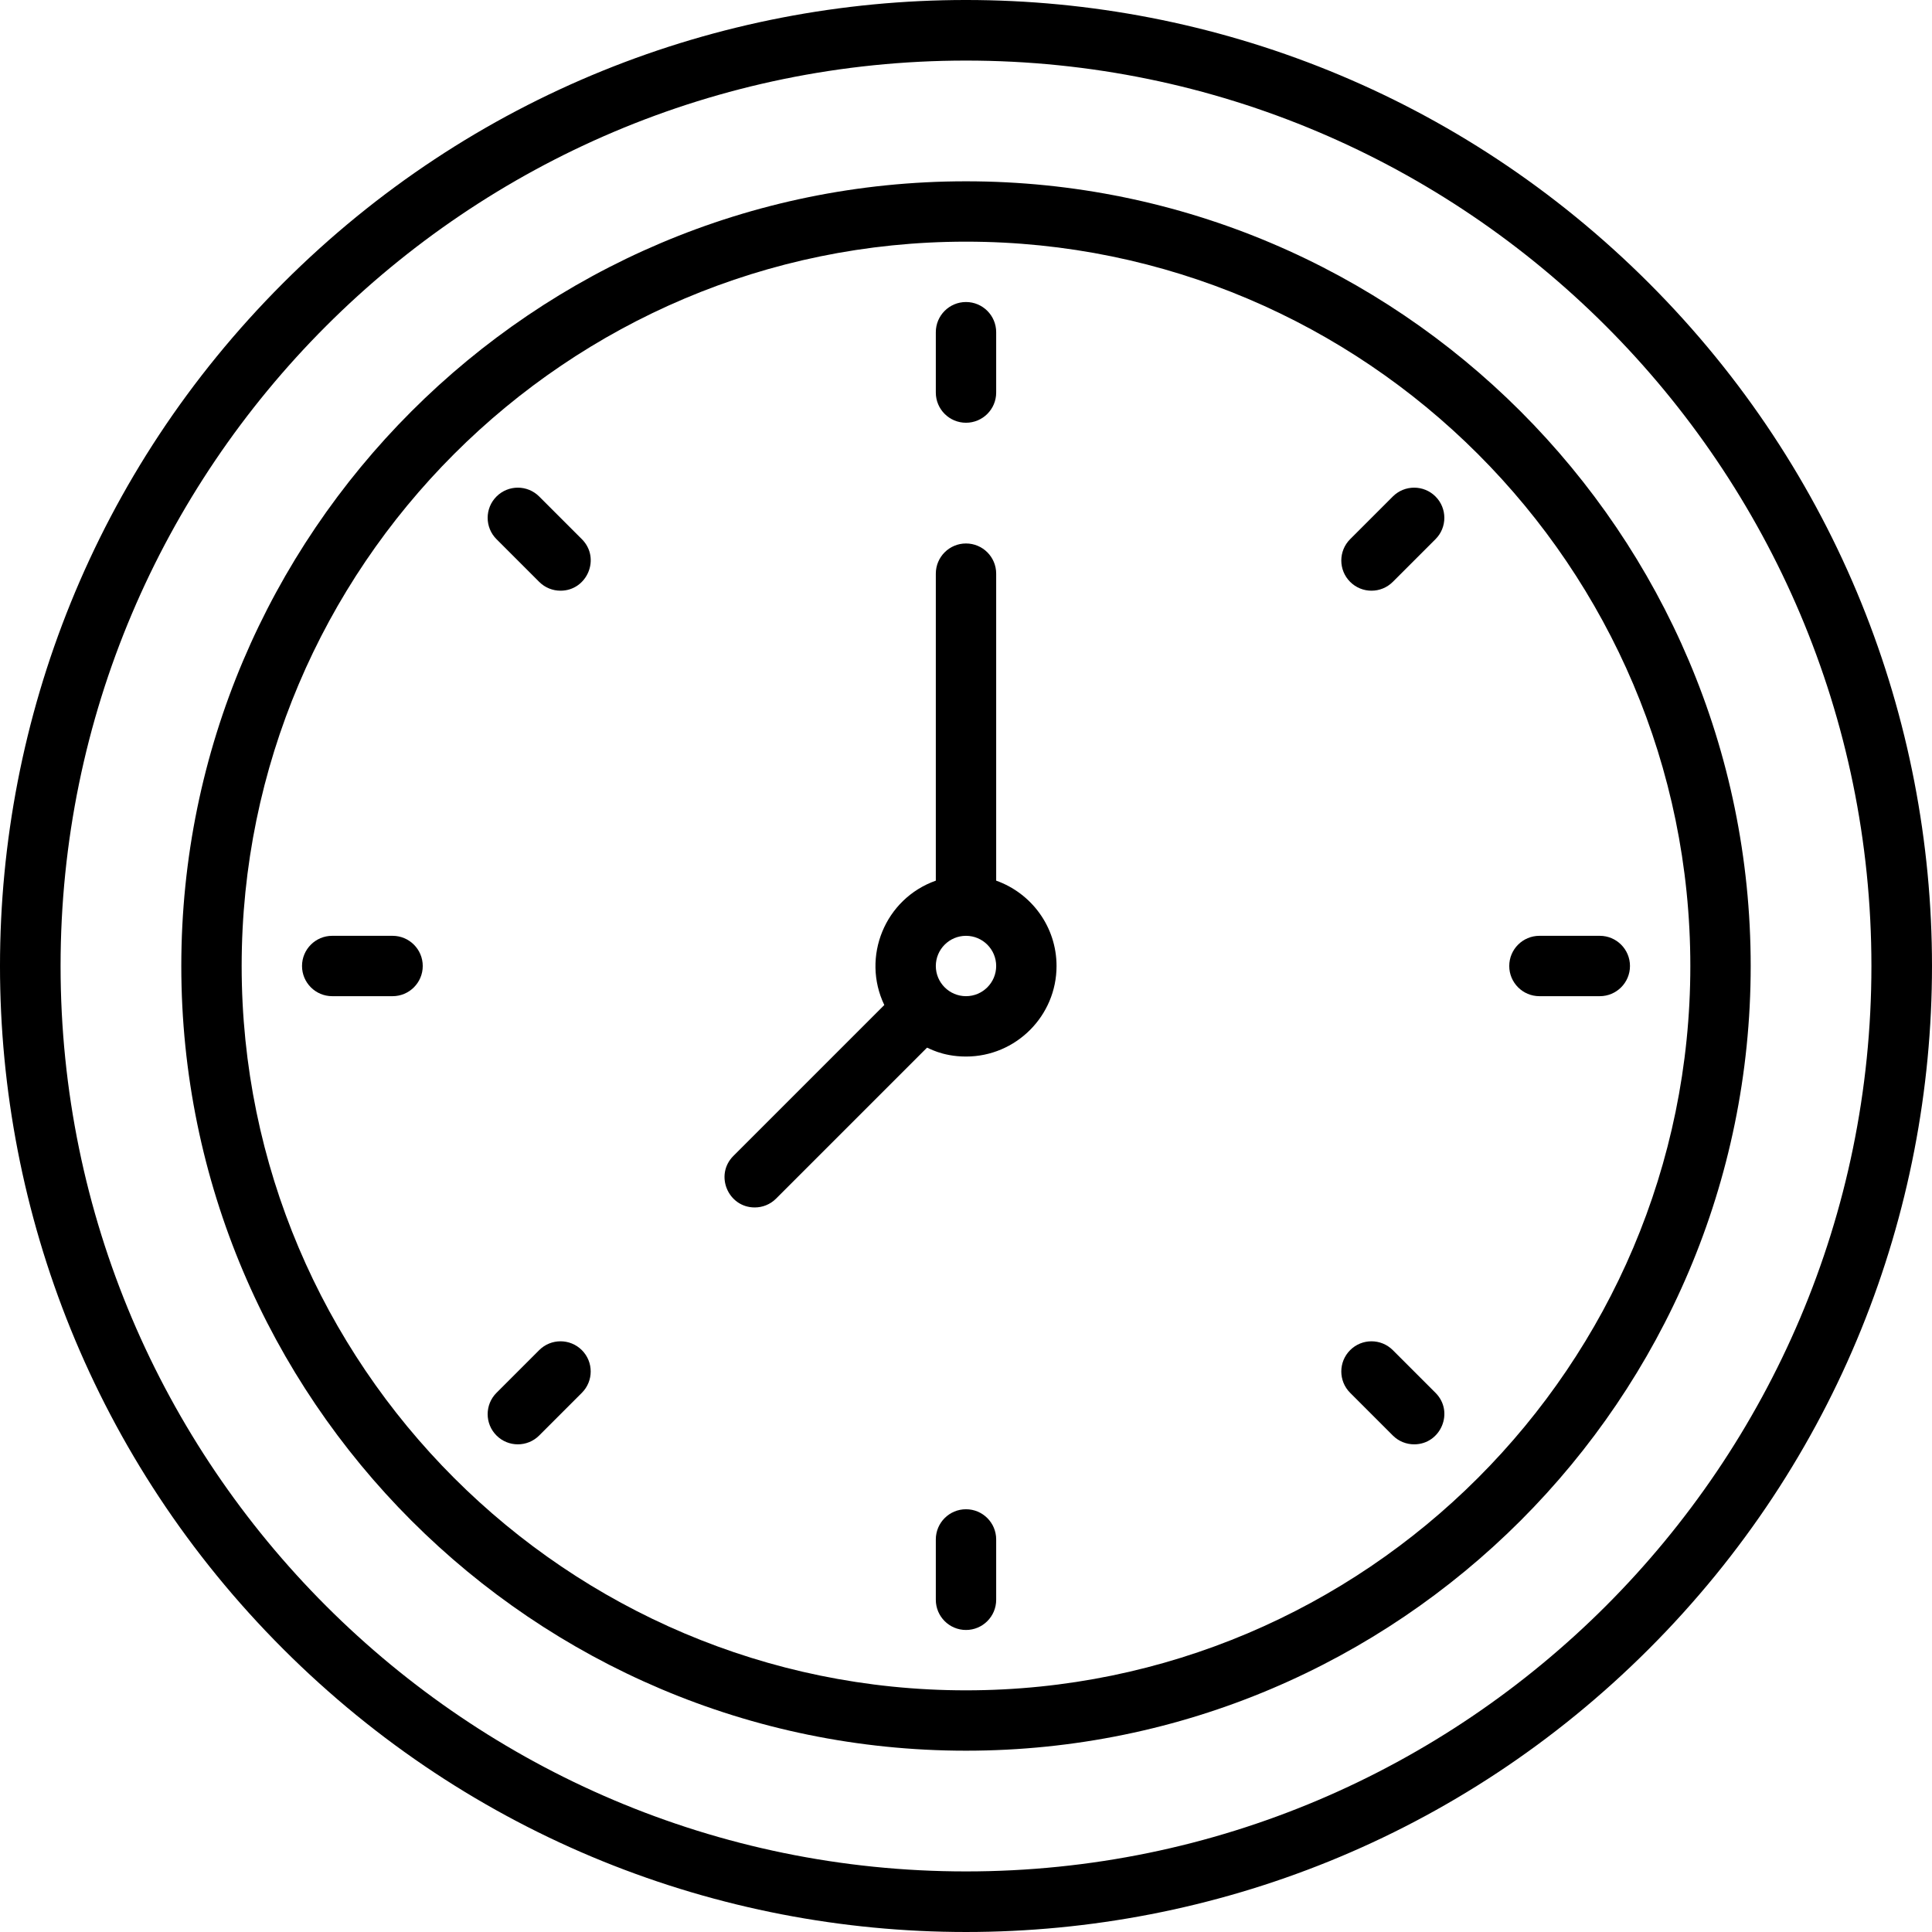
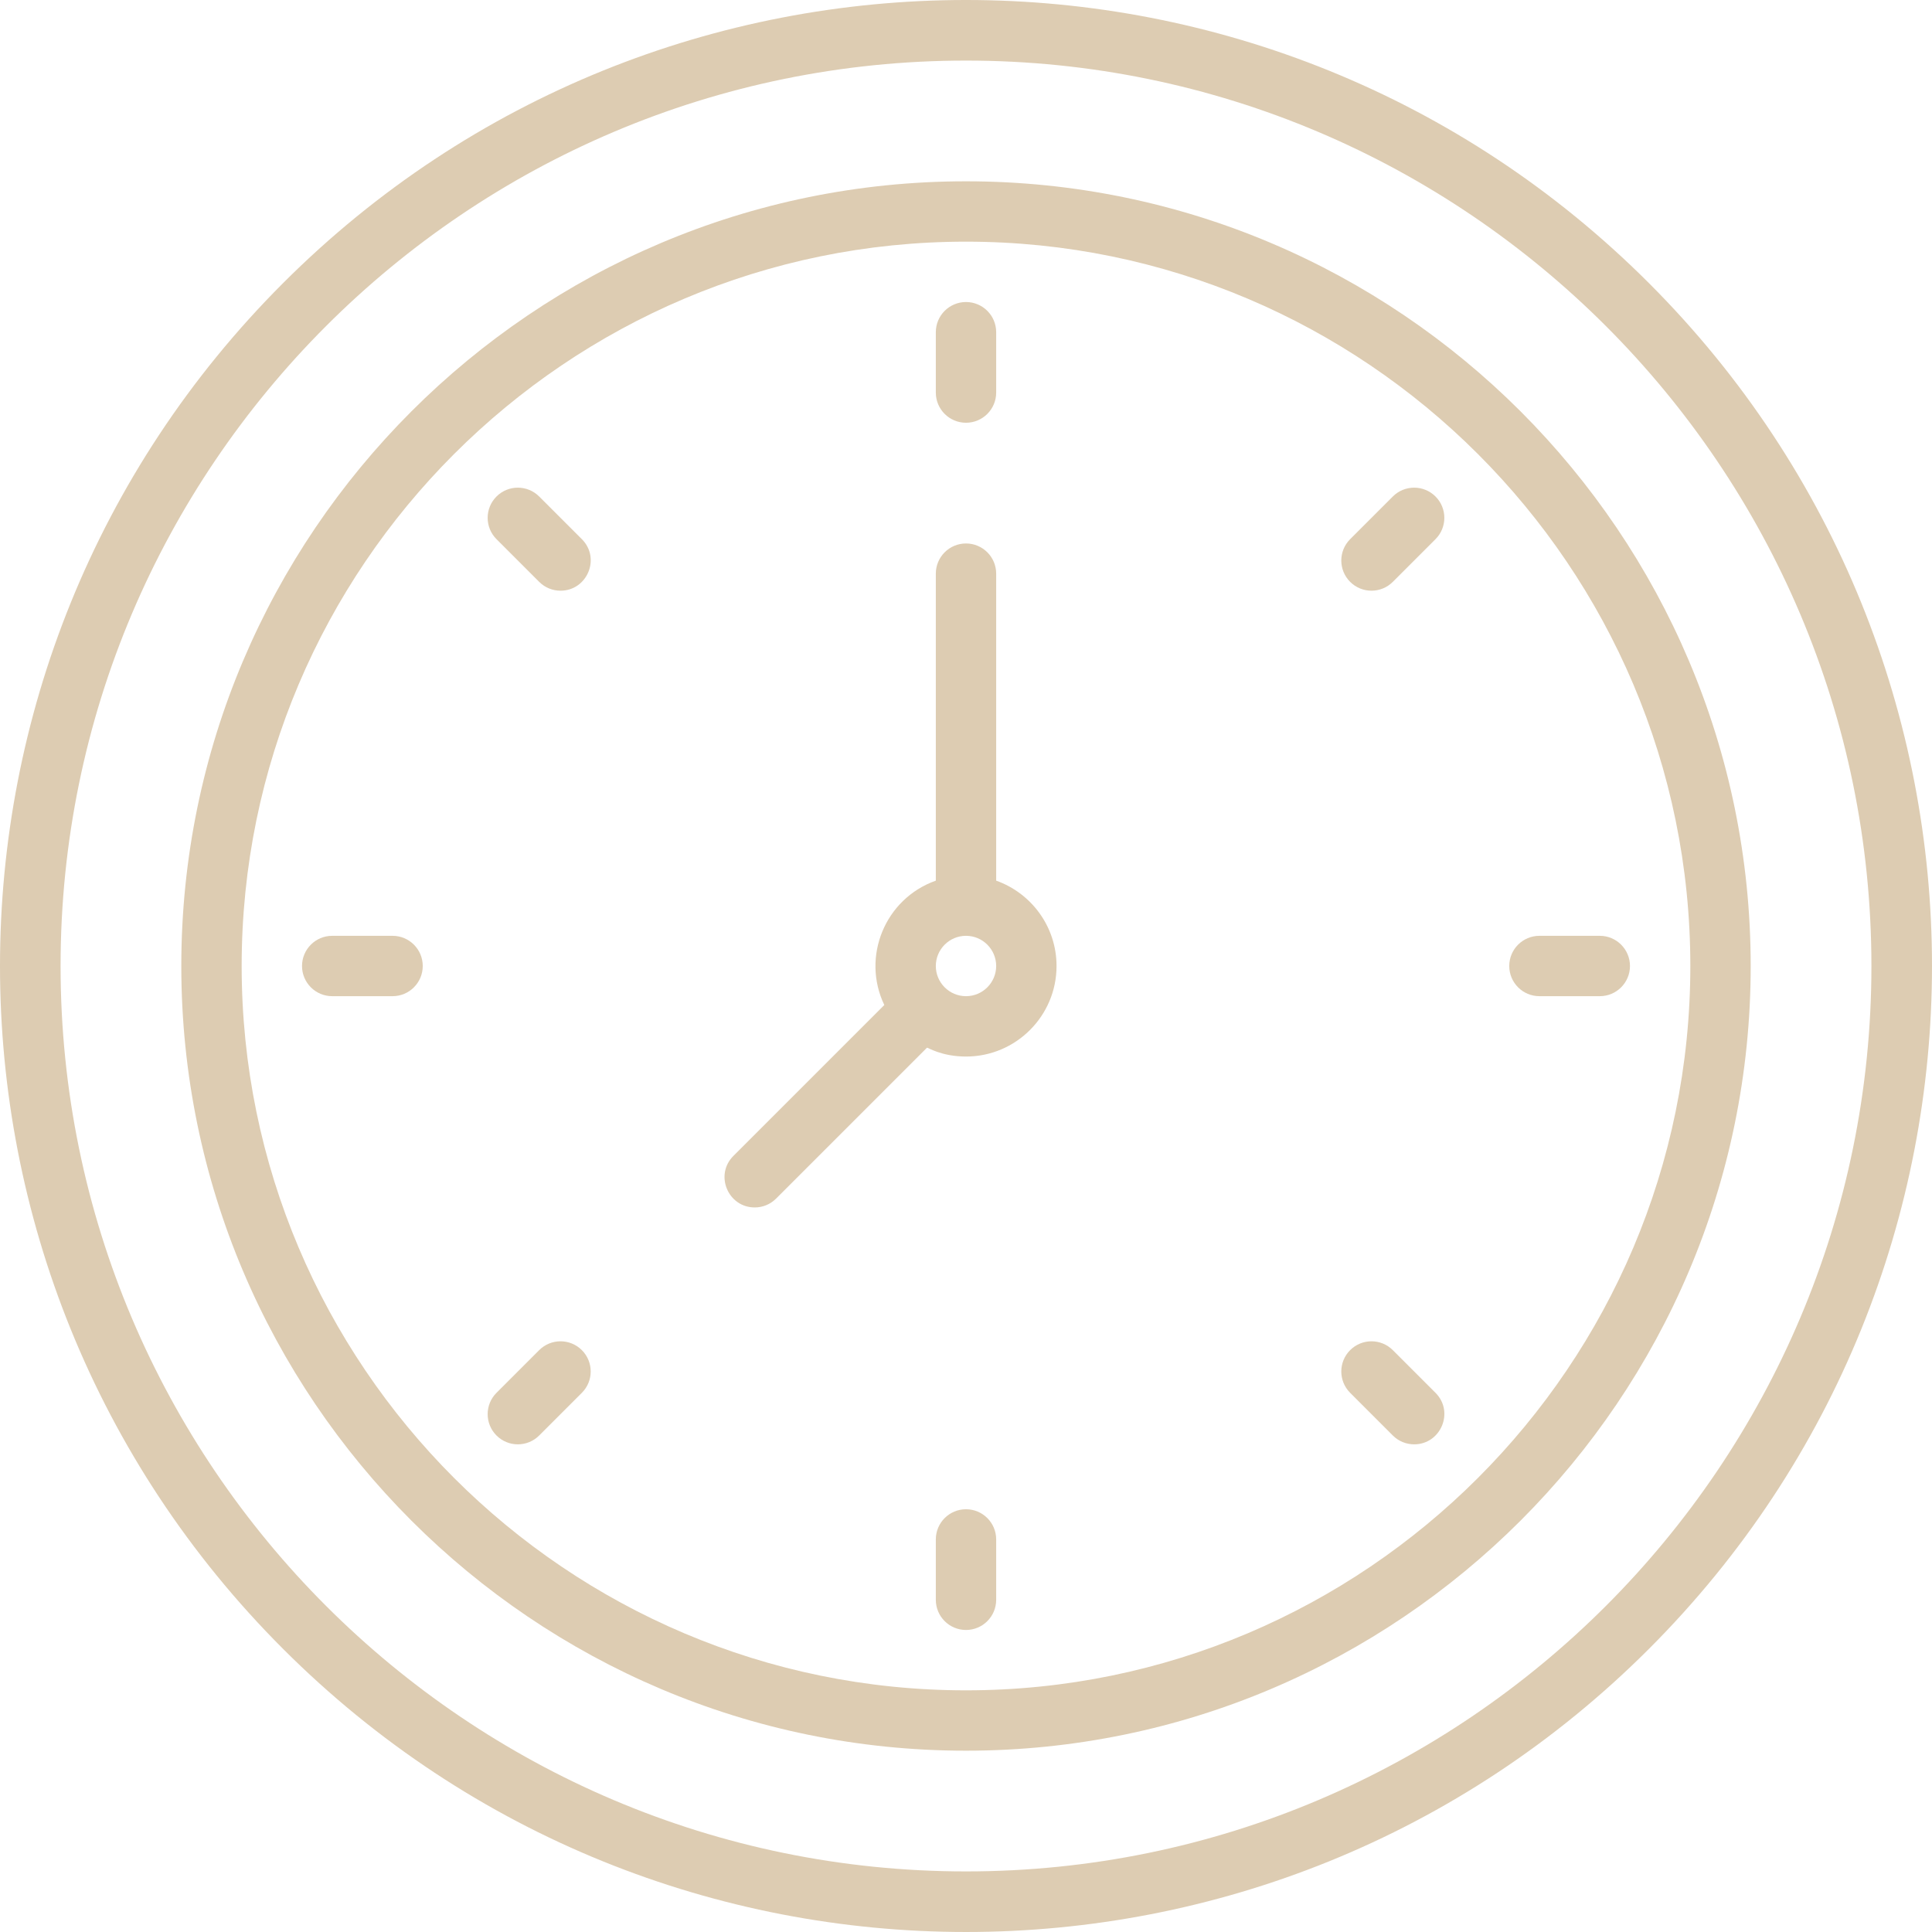
- <svg xmlns="http://www.w3.org/2000/svg" id="Layer_1" enable-background="new 0 0 512.115 512.115" height="512" viewBox="0 0 512.115 512.115" width="512">
+ <svg xmlns="http://www.w3.org/2000/svg" id="Layer_1" enable-background="new 0 0 512.115 512.115" height="512" viewBox="0 0 512.115 512.115" width="512" fill="#ddccb2">
  <g>
    <path d="m437.077 75.038c-100.044-100.043-261.981-100.058-362.039 0-100.043 100.043-100.058 261.981 0 362.039 100.043 100.043 261.98 100.058 362.039 0 100.044-100.045 100.057-261.981 0-362.039zm-181.02 421.019c-132.336 0-240-107.664-240-240s107.664-240 240-240 240 107.664 240 240-107.664 240-240 240z" />
    <path d="m256.057 48.057c-114.691 0-208 93.309-208 208s93.309 208 208 208 208-93.309 208-208-93.308-208-208-208zm0 400c-105.869 0-192-86.131-192-192s86.131-192 192-192 192 86.131 192 192-86.13 192-192 192z" />
    <path d="m264.057 233.434v-81.376c0-4.418-3.582-8-8-8s-8 3.582-8 8v81.376c-13.521 4.796-19.757 20.238-13.655 32.965-5.692 5.692-34.057 34.057-40.002 40.002-5.055 5.054-1.406 13.657 5.657 13.657 2.047 0 4.095-.781 5.657-2.343l40-40c.131-.131 3.783 2.343 10.343 2.343 13.233 0 24-10.766 24-24 0-10.43-6.688-19.322-16-22.624zm-8 30.623c-4.411 0-8-3.589-8-8s3.589-8 8-8 8 3.589 8 8c0 4.412-3.588 8-8 8z" />
    <path d="m256.057 112.057c4.418 0 8-3.582 8-8v-16c0-4.418-3.582-8-8-8s-8 3.582-8 8v16c0 4.419 3.582 8 8 8z" />
    <path d="m369.194 131.607-11.313 11.313c-3.124 3.124-3.124 8.189 0 11.313 3.126 3.125 8.189 3.124 11.314 0l11.313-11.313c3.124-3.124 3.124-8.189 0-11.313s-8.189-3.124-11.314 0z" />
    <path d="m424.057 248.057h-16c-4.418 0-8 3.582-8 8s3.582 8 8 8h16c4.418 0 8-3.582 8-8s-3.582-8-8-8z" />
    <path d="m369.195 357.881c-3.125-3.124-8.189-3.124-11.314 0-3.124 3.124-3.124 8.189 0 11.313l11.313 11.313c1.563 1.562 3.609 2.343 5.657 2.343 7.06 0 10.715-8.599 5.657-13.657z" />
    <path d="m256.057 400.057c-4.418 0-8 3.582-8 8v16c0 4.418 3.582 8 8 8s8-3.582 8-8v-16c0-4.418-3.582-8-8-8z" />
    <path d="m142.92 357.881-11.313 11.313c-3.125 3.124-3.125 8.189 0 11.313 3.125 3.125 8.189 3.124 11.313 0l11.313-11.313c3.125-3.124 3.125-8.189 0-11.313-3.123-3.124-8.189-3.124-11.313 0z" />
    <path d="m104.057 248.057h-16c-4.418 0-8 3.582-8 8s3.582 8 8 8h16c4.418 0 8-3.582 8-8s-3.581-8-8-8z" />
    <path d="m142.92 131.607c-3.124-3.124-8.189-3.124-11.313 0-3.125 3.124-3.125 8.189 0 11.313l11.313 11.313c1.562 1.562 3.609 2.343 5.657 2.343 7.062 0 10.712-8.602 5.657-13.657z" />
  </g>
</svg>
